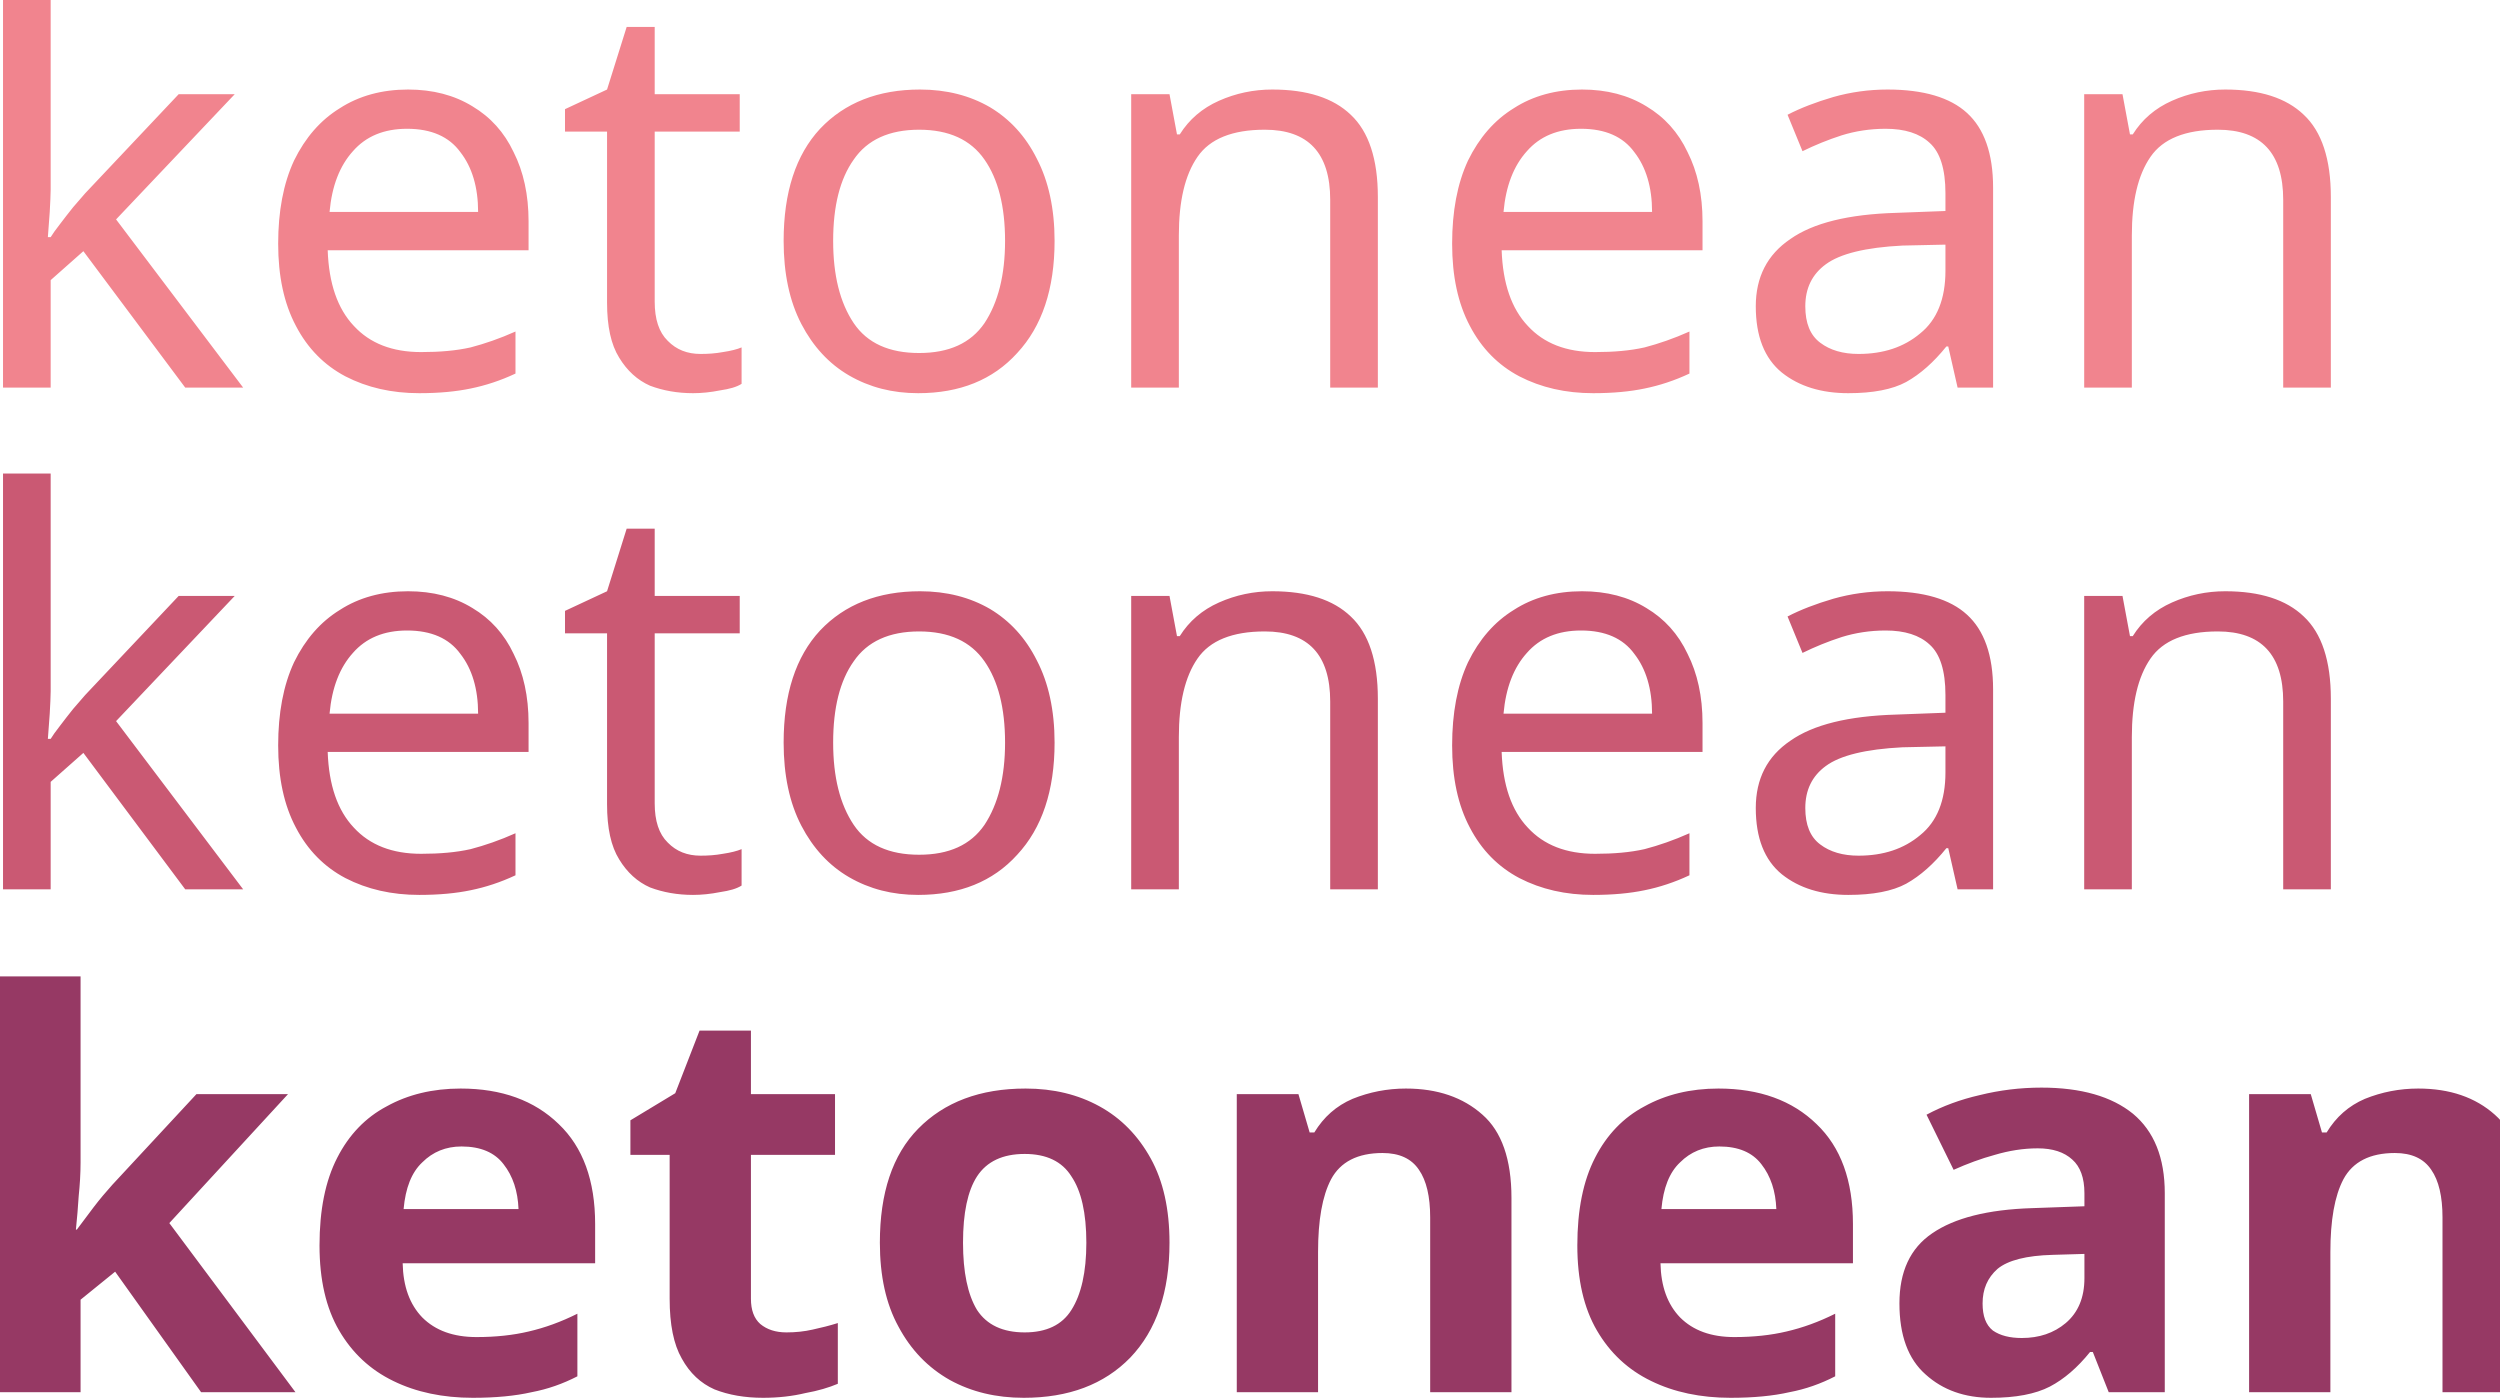
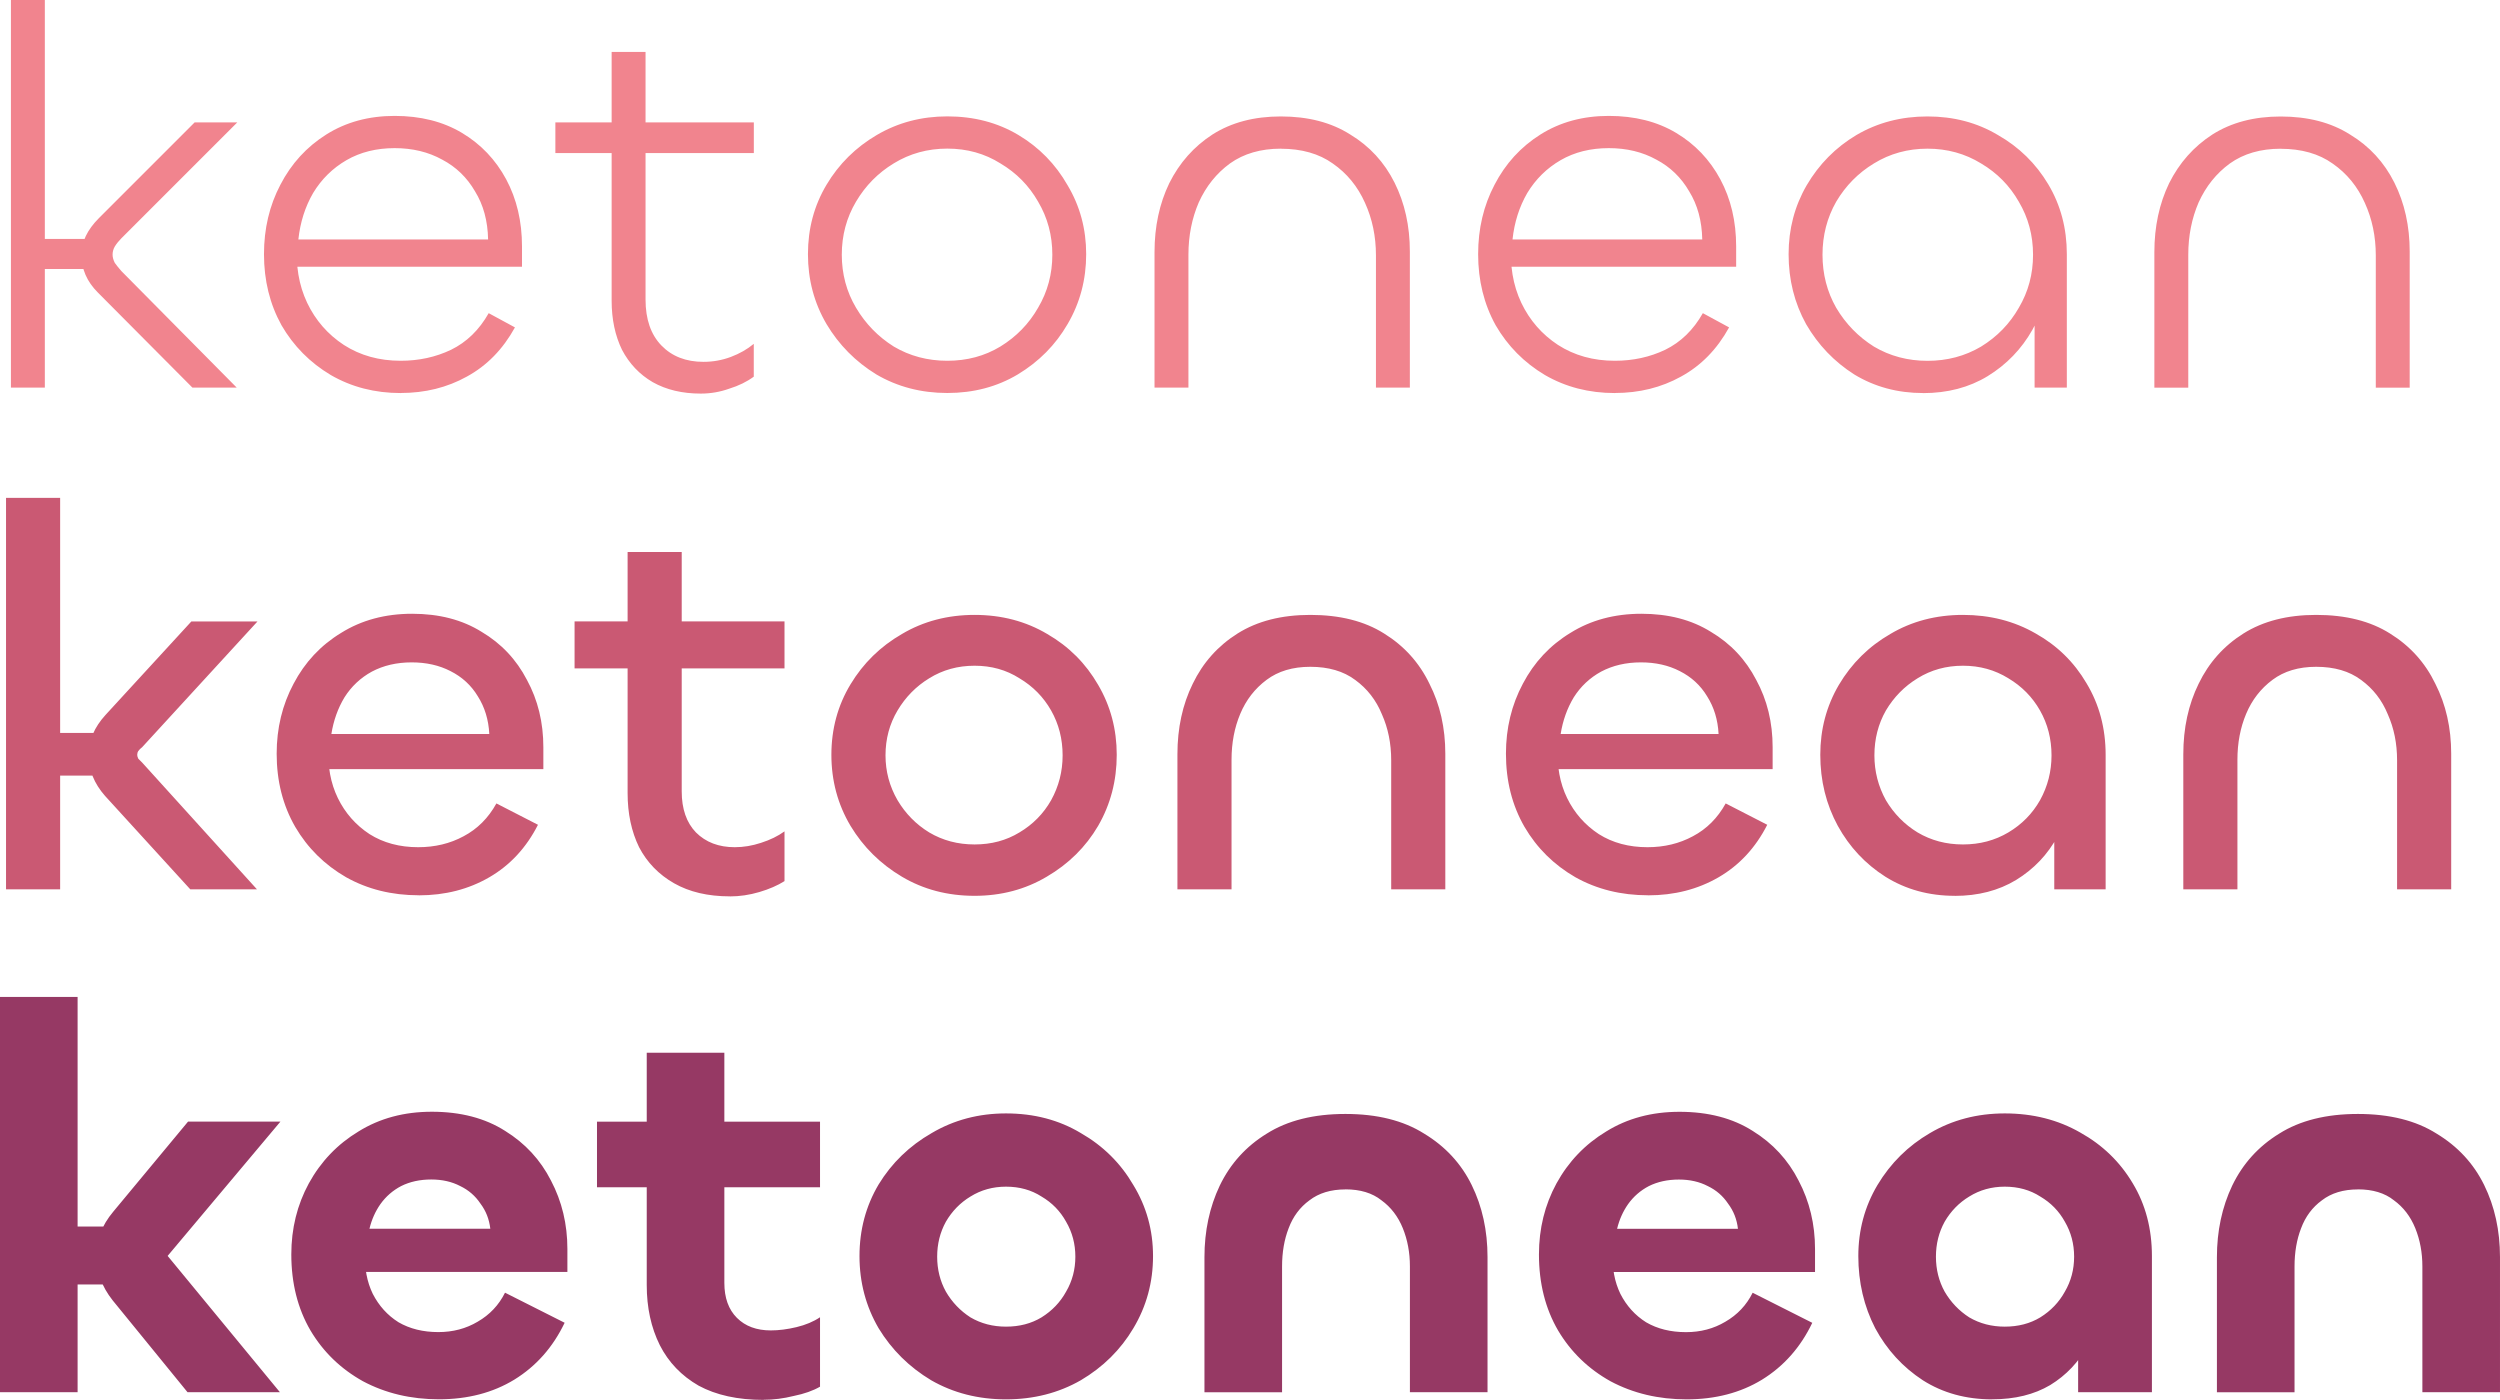
<svg xmlns="http://www.w3.org/2000/svg" width="41.809mm" height="23.41mm" viewBox="0 0 41.809 23.41" version="1.1" id="svg1" xml:space="preserve">
  <defs id="defs1" />
  <g id="g2-5-2-6" transform="translate(-102.5042,-186.9167)">
-     <text xml:space="preserve" style="font-style:normal;font-variant:normal;font-weight:normal;font-stretch:normal;font-size:9.142px;font-family:'Chillax Variable';-inkscape-font-specification:'Chillax Variable';word-spacing:0px;fill:#f1848e;fill-opacity:1;stroke-width:14.02;-inkscape-stroke:none" x="101.773" y="193.399" id="text5-5-7-1">
-       <tspan id="tspan5-8-1-7" style="font-style:normal;font-variant:normal;font-weight:normal;font-stretch:normal;font-family:'Chillax Variable';-inkscape-font-specification:'Chillax Variable';fill:#f1848e;fill-opacity:1;stroke-width:14.02" x="101.773" y="193.399">ketonean</tspan>
-     </text>
-     <text xml:space="preserve" style="font-style:normal;font-variant:normal;font-weight:500;font-stretch:normal;font-size:9.142px;font-family:'Chillax Variable';-inkscape-font-specification:'Chillax Variable Medium';word-spacing:0px;fill:#ca5973;fill-opacity:1;stroke-width:14.02;-inkscape-stroke:none" x="101.773" y="201.789" id="text7-1-8-2">
-       <tspan id="tspan7-4-7-3" style="font-style:normal;font-variant:normal;font-weight:500;font-stretch:normal;font-family:'Chillax Variable';-inkscape-font-specification:'Chillax Variable Medium';fill:#ca5973;fill-opacity:1;stroke-width:14.02" x="101.773" y="201.789">ketonean</tspan>
-     </text>
-     <text xml:space="preserve" style="font-style:normal;font-variant:normal;font-weight:500;font-stretch:normal;font-size:9.142px;font-family:'Chillax Variable';-inkscape-font-specification:'Chillax Variable Medium';word-spacing:0px;fill:#963964;fill-opacity:1;stroke-width:14.02;-inkscape-stroke:none" x="101.773" y="210.199" id="text10-7-8-6">
-       <tspan id="tspan10-1-7-5" style="font-style:normal;font-variant:normal;font-weight:600;font-stretch:normal;font-family:'Chillax Variable';-inkscape-font-specification:'Chillax Variable Semi-Bold';fill:#963964;fill-opacity:1;stroke-width:14.02" x="101.773" y="210.199">ketonean</tspan>
-     </text>
+     <path d="m 106.463,193.399 h -0.741 l -1.582,-1.591 q -0.274,-0.274 -0.274,-0.631 0,-0.32 0.293,-0.613 l 1.6,-1.6 h 0.713 l -1.938,1.938 q -0.064,0.064 -0.11,0.137 -0.037,0.064 -0.037,0.137 0,0.064 0.037,0.137 0.046,0.064 0.11,0.137 z m -3.209,0 h -0.567 v -6.482 h 0.567 z m -0.11,-1.984 v -0.503 h 0.969 v 0.503 z m 6.061,2.075 q -0.649,0 -1.17,-0.302 -0.521,-0.311 -0.823,-0.832 -0.293,-0.53 -0.293,-1.188 0,-0.64 0.274,-1.161 0.274,-0.53 0.768,-0.841 0.494,-0.311 1.143,-0.311 0.649,0 1.124,0.283 0.475,0.283 0.741,0.777 0.265,0.494 0.265,1.124 v 0.338 h -3.904 l 0.146,-0.393 q -0.046,0.549 0.165,0.997 0.21,0.439 0.613,0.704 0.411,0.265 0.951,0.265 0.457,0 0.841,-0.183 0.393,-0.192 0.631,-0.613 l 0.439,0.238 q -0.302,0.549 -0.805,0.823 -0.494,0.274 -1.106,0.274 z m -1.71,-2.569 h 3.172 q -0.009,-0.466 -0.219,-0.805 -0.201,-0.347 -0.549,-0.53 -0.347,-0.192 -0.795,-0.192 -0.457,0 -0.805,0.201 -0.347,0.201 -0.558,0.549 -0.201,0.347 -0.247,0.777 z m 6.729,2.578 q -0.466,0 -0.805,-0.192 -0.329,-0.192 -0.512,-0.539 -0.174,-0.357 -0.174,-0.823 v -4.16 h 0.567 v 4.141 q 0,0.494 0.265,0.768 0.265,0.274 0.704,0.274 0.238,0 0.457,-0.082 0.219,-0.082 0.384,-0.219 v 0.549 q -0.174,0.128 -0.411,0.201 -0.229,0.082 -0.475,0.082 z m 0.887,-4.023 h -3.319 v -0.512 h 3.319 z m 3.236,4.013 q -0.658,0 -1.188,-0.311 -0.521,-0.32 -0.832,-0.841 -0.311,-0.53 -0.311,-1.17 0,-0.64 0.311,-1.161 0.311,-0.521 0.841,-0.832 0.53,-0.311 1.179,-0.311 0.667,0 1.188,0.311 0.521,0.311 0.823,0.841 0.311,0.521 0.311,1.152 0,0.64 -0.311,1.17 -0.302,0.521 -0.832,0.841 -0.521,0.311 -1.179,0.311 z m 0,-0.539 q 0.494,0 0.887,-0.238 0.402,-0.247 0.631,-0.649 0.238,-0.402 0.238,-0.887 0,-0.485 -0.238,-0.887 -0.229,-0.402 -0.631,-0.64 -0.393,-0.247 -0.887,-0.247 -0.494,0 -0.896,0.247 -0.393,0.238 -0.631,0.64 -0.238,0.402 -0.238,0.887 0,0.485 0.238,0.887 0.238,0.402 0.631,0.649 0.402,0.238 0.896,0.238 z m 5.577,-3.547 q -0.503,0 -0.85,0.247 -0.338,0.247 -0.521,0.649 -0.174,0.402 -0.174,0.878 v 2.222 h -0.567 v -2.267 q 0,-0.64 0.247,-1.152 0.256,-0.512 0.722,-0.814 0.475,-0.302 1.143,-0.302 0.686,0 1.161,0.302 0.485,0.293 0.741,0.805 0.256,0.512 0.256,1.152 v 2.276 h -0.567 v -2.212 q 0,-0.475 -0.183,-0.878 -0.183,-0.411 -0.539,-0.658 -0.347,-0.247 -0.869,-0.247 z m 5.586,4.087 q -0.649,0 -1.17,-0.302 -0.521,-0.311 -0.823,-0.832 -0.293,-0.53 -0.293,-1.188 0,-0.64 0.274,-1.161 0.274,-0.53 0.768,-0.841 0.494,-0.311 1.143,-0.311 0.649,0 1.124,0.283 0.475,0.283 0.741,0.777 0.265,0.494 0.265,1.124 v 0.338 h -3.904 l 0.146,-0.393 q -0.046,0.549 0.165,0.997 0.21,0.439 0.613,0.704 0.411,0.265 0.951,0.265 0.457,0 0.841,-0.183 0.393,-0.192 0.631,-0.613 l 0.439,0.238 q -0.302,0.549 -0.805,0.823 -0.494,0.274 -1.106,0.274 z m -1.71,-2.569 h 3.172 q -0.009,-0.466 -0.219,-0.805 -0.201,-0.347 -0.549,-0.53 -0.347,-0.192 -0.795,-0.192 -0.457,0 -0.805,0.201 -0.347,0.201 -0.558,0.549 -0.201,0.347 -0.247,0.777 z m 6.866,2.569 q -0.64,0 -1.152,-0.311 -0.503,-0.32 -0.805,-0.841 -0.293,-0.53 -0.293,-1.17 0,-0.631 0.302,-1.152 0.311,-0.53 0.832,-0.841 0.53,-0.311 1.188,-0.311 0.658,0 1.179,0.311 0.53,0.302 0.841,0.823 0.311,0.521 0.311,1.17 v 2.231 h -0.539 v -1.7 l 0.238,-0.347 q 0,0.594 -0.274,1.079 -0.274,0.485 -0.75,0.777 -0.466,0.283 -1.079,0.283 z m 0.073,-0.539 q 0.494,0 0.896,-0.238 0.402,-0.247 0.631,-0.649 0.238,-0.402 0.238,-0.887 0,-0.485 -0.238,-0.887 -0.229,-0.402 -0.631,-0.64 -0.402,-0.247 -0.896,-0.247 -0.494,0 -0.896,0.247 -0.393,0.238 -0.631,0.64 -0.229,0.402 -0.229,0.887 0,0.485 0.229,0.887 0.238,0.402 0.631,0.649 0.402,0.238 0.896,0.238 z m 5.906,-3.547 q -0.503,0 -0.85,0.247 -0.338,0.247 -0.521,0.649 -0.174,0.402 -0.174,0.878 v 2.222 h -0.567 v -2.267 q 0,-0.64 0.247,-1.152 0.256,-0.512 0.722,-0.814 0.475,-0.302 1.143,-0.302 0.686,0 1.161,0.302 0.485,0.293 0.741,0.805 0.256,0.512 0.256,1.152 v 2.276 h -0.567 v -2.212 q 0,-0.475 -0.183,-0.878 -0.183,-0.411 -0.539,-0.658 -0.347,-0.247 -0.869,-0.247 z" id="text5-5-7-1" style="font-size:9.142px;font-family:'Chillax Variable';-inkscape-font-specification:'Chillax Variable';word-spacing:0px;fill:#f1848e;stroke-width:14.02" aria-label="ketonean" />
+     <path d="m 106.801,201.789 h -1.115 l -1.426,-1.563 q -0.274,-0.311 -0.274,-0.686 0,-0.357 0.283,-0.667 l 1.435,-1.563 h 1.106 l -1.929,2.103 q -0.037,0.027 -0.064,0.064 -0.018,0.027 -0.018,0.064 0,0.027 0.018,0.064 0.027,0.027 0.064,0.064 z m -3.291,0 h -0.905 v -6.546 h 0.905 z m -0.155,-1.902 v -0.713 h 1.006 v 0.713 z m 6.153,2.002 q -0.677,0 -1.216,-0.302 -0.539,-0.311 -0.85,-0.841 -0.311,-0.539 -0.311,-1.225 0,-0.64 0.283,-1.17 0.283,-0.539 0.795,-0.85 0.512,-0.32 1.188,-0.32 0.677,0 1.161,0.302 0.494,0.293 0.759,0.805 0.274,0.503 0.274,1.125 v 0.366 h -3.757 l 0.165,-0.366 q -0.027,0.475 0.155,0.85 0.183,0.375 0.53,0.603 0.347,0.219 0.814,0.219 0.421,0 0.759,-0.183 0.347,-0.183 0.549,-0.549 l 0.695,0.357 q -0.293,0.576 -0.814,0.878 -0.521,0.302 -1.179,0.302 z m -1.463,-2.697 h 2.642 q -0.018,-0.357 -0.192,-0.631 -0.165,-0.274 -0.457,-0.421 -0.283,-0.146 -0.649,-0.146 -0.375,0 -0.667,0.155 -0.283,0.155 -0.457,0.43 -0.165,0.274 -0.219,0.613 z m 6.665,2.715 q -0.549,0 -0.933,-0.219 -0.384,-0.219 -0.585,-0.603 -0.192,-0.393 -0.192,-0.905 v -4.032 h 0.905 v 4.004 q 0,0.439 0.238,0.686 0.247,0.247 0.649,0.247 0.219,0 0.439,-0.073 0.229,-0.073 0.393,-0.192 v 0.832 q -0.174,0.11 -0.421,0.183 -0.247,0.073 -0.494,0.073 z m 0.914,-3.812 h -3.511 v -0.786 h 3.511 z m 3.179,3.803 q -0.677,0 -1.216,-0.32 -0.539,-0.32 -0.859,-0.85 -0.32,-0.539 -0.32,-1.188 0,-0.649 0.32,-1.179 0.32,-0.53 0.859,-0.841 0.539,-0.32 1.216,-0.32 0.677,0 1.216,0.32 0.539,0.311 0.85,0.85 0.311,0.53 0.311,1.17 0,0.649 -0.311,1.188 -0.311,0.53 -0.859,0.85 -0.539,0.32 -1.207,0.32 z m 0,-0.859 q 0.421,0 0.75,-0.201 0.338,-0.201 0.53,-0.539 0.192,-0.347 0.192,-0.75 0,-0.411 -0.192,-0.75 -0.192,-0.338 -0.53,-0.539 -0.329,-0.21 -0.75,-0.21 -0.421,0 -0.759,0.21 -0.329,0.201 -0.53,0.539 -0.201,0.338 -0.201,0.75 0,0.402 0.201,0.75 0.201,0.338 0.53,0.539 0.338,0.201 0.759,0.201 z m 5.613,-2.971 q -0.439,0 -0.731,0.219 -0.293,0.219 -0.439,0.567 -0.146,0.347 -0.146,0.768 v 2.167 h -0.905 v -2.258 q 0,-0.658 0.256,-1.179 0.256,-0.53 0.75,-0.841 0.494,-0.311 1.216,-0.311 0.741,0 1.234,0.311 0.503,0.311 0.759,0.841 0.265,0.521 0.265,1.17 v 2.267 h -0.905 v -2.158 q 0,-0.421 -0.155,-0.768 -0.146,-0.357 -0.448,-0.576 -0.293,-0.219 -0.75,-0.219 z m 5.65,3.821 q -0.677,0 -1.216,-0.302 -0.539,-0.311 -0.85,-0.841 -0.311,-0.539 -0.311,-1.225 0,-0.64 0.283,-1.17 0.283,-0.539 0.795,-0.85 0.512,-0.32 1.188,-0.32 0.677,0 1.161,0.302 0.494,0.293 0.759,0.805 0.274,0.503 0.274,1.125 v 0.366 h -3.757 l 0.165,-0.366 q -0.027,0.475 0.155,0.85 0.183,0.375 0.53,0.603 0.347,0.219 0.814,0.219 0.421,0 0.759,-0.183 0.347,-0.183 0.549,-0.549 l 0.695,0.357 q -0.293,0.576 -0.814,0.878 -0.521,0.302 -1.179,0.302 z m -1.463,-2.697 h 2.642 q -0.018,-0.357 -0.192,-0.631 -0.165,-0.274 -0.457,-0.421 -0.283,-0.146 -0.649,-0.146 -0.375,0 -0.667,0.155 -0.283,0.155 -0.457,0.43 -0.165,0.274 -0.219,0.613 z m 6.592,2.706 q -0.649,0 -1.161,-0.32 -0.503,-0.32 -0.795,-0.85 -0.293,-0.539 -0.293,-1.188 0,-0.64 0.311,-1.17 0.32,-0.539 0.859,-0.85 0.539,-0.32 1.216,-0.32 0.677,0 1.216,0.311 0.539,0.302 0.85,0.832 0.32,0.53 0.32,1.198 v 2.249 h -0.859 v -1.673 l 0.311,-0.238 q 0,0.567 -0.256,1.024 -0.247,0.457 -0.695,0.731 -0.439,0.265 -1.024,0.265 z m 0.137,-0.859 q 0.421,0 0.759,-0.201 0.338,-0.201 0.53,-0.539 0.192,-0.347 0.192,-0.75 0,-0.411 -0.192,-0.75 -0.192,-0.338 -0.53,-0.539 -0.338,-0.21 -0.759,-0.21 -0.421,0 -0.759,0.21 -0.329,0.201 -0.53,0.539 -0.192,0.338 -0.192,0.75 0,0.402 0.192,0.75 0.201,0.338 0.53,0.539 0.338,0.201 0.759,0.201 z m 5.906,-2.971 q -0.439,0 -0.731,0.219 -0.293,0.219 -0.439,0.567 -0.146,0.347 -0.146,0.768 v 2.167 h -0.905 v -2.258 q 0,-0.658 0.256,-1.179 0.256,-0.53 0.75,-0.841 0.494,-0.311 1.216,-0.311 0.741,0 1.234,0.311 0.503,0.311 0.759,0.841 0.265,0.521 0.265,1.17 v 2.267 h -0.905 v -2.158 q 0,-0.421 -0.155,-0.768 -0.146,-0.357 -0.448,-0.576 -0.293,-0.219 -0.75,-0.219 z" id="text7-1-8-2" style="font-weight:500;font-size:9.142px;font-family:'Chillax Variable';-inkscape-font-specification:'Chillax Variable Medium';word-spacing:0px;fill:#ca5973;stroke-width:14.02" aria-label="ketonean" />
+     <path style="font-weight:600;font-size:9.142px;font-family:'Chillax Variable';-inkscape-font-specification:'Chillax Variable Semi-Bold';word-spacing:0px;fill:#963964;stroke-width:14.02" d="m 107.185,210.199 h -1.545 l -1.252,-1.536 q -0.274,-0.347 -0.274,-0.75 0,-0.393 0.283,-0.731 l 1.252,-1.508 h 1.545 l -1.92,2.286 q 0,-0.009 0,-0.018 0.009,-0.009 0.009,-0.027 0,-0.009 -0.009,-0.018 0,-0.018 0,-0.018 z m -3.383,0 h -1.298 v -6.61 h 1.298 z m -0.21,-1.801 v -0.969 h 1.051 v 0.969 z m 6.253,1.92 q -0.704,0 -1.271,-0.302 -0.558,-0.311 -0.878,-0.85 -0.32,-0.549 -0.32,-1.271 0,-0.649 0.293,-1.188 0.302,-0.549 0.832,-0.869 0.53,-0.329 1.225,-0.329 0.722,0 1.225,0.32 0.503,0.311 0.768,0.832 0.274,0.521 0.274,1.143 v 0.384 h -3.584 l 0.201,-0.32 q -0.018,0.384 0.128,0.686 0.155,0.302 0.43,0.475 0.283,0.165 0.667,0.165 0.366,0 0.658,-0.174 0.302,-0.174 0.457,-0.485 l 0.997,0.503 q -0.293,0.613 -0.841,0.951 -0.539,0.329 -1.262,0.329 z m -1.161,-2.852 h 2.02 q -0.027,-0.238 -0.165,-0.421 -0.128,-0.192 -0.338,-0.293 -0.21,-0.11 -0.485,-0.11 -0.283,0 -0.503,0.11 -0.21,0.11 -0.347,0.302 -0.128,0.183 -0.183,0.411 z m 6.592,2.862 q -0.649,0 -1.088,-0.238 -0.43,-0.247 -0.649,-0.677 -0.219,-0.439 -0.219,-1.006 v -3.885 h 1.298 v 3.849 q 0,0.375 0.21,0.585 0.21,0.21 0.567,0.21 0.201,0 0.43,-0.055 0.229,-0.055 0.393,-0.165 v 1.161 q -0.174,0.101 -0.439,0.155 -0.256,0.064 -0.503,0.064 z m 0.942,-3.556 h -3.73 v -1.097 h 3.73 z m 3.11,3.547 q -0.695,0 -1.252,-0.32 -0.549,-0.329 -0.878,-0.869 -0.32,-0.549 -0.32,-1.207 0,-0.658 0.32,-1.198 0.329,-0.539 0.887,-0.859 0.558,-0.329 1.243,-0.329 0.704,0 1.252,0.329 0.558,0.32 0.878,0.869 0.329,0.539 0.329,1.188 0,0.658 -0.329,1.207 -0.32,0.539 -0.878,0.869 -0.558,0.32 -1.252,0.32 z m 0,-1.216 q 0.338,0 0.594,-0.155 0.265,-0.165 0.411,-0.43 0.155,-0.265 0.155,-0.585 0,-0.32 -0.155,-0.585 -0.146,-0.265 -0.411,-0.421 -0.256,-0.165 -0.594,-0.165 -0.329,0 -0.594,0.165 -0.256,0.155 -0.411,0.421 -0.146,0.265 -0.146,0.585 0,0.32 0.146,0.585 0.155,0.265 0.411,0.43 0.265,0.155 0.594,0.155 z m 5.677,-2.295 q -0.366,0 -0.603,0.183 -0.238,0.174 -0.347,0.466 -0.11,0.283 -0.11,0.64 v 2.103 h -1.298 v -2.258 q 0,-0.658 0.256,-1.198 0.265,-0.549 0.786,-0.869 0.521,-0.329 1.316,-0.329 0.795,0 1.316,0.329 0.53,0.32 0.795,0.859 0.265,0.539 0.265,1.207 v 2.258 h -1.298 v -2.103 q 0,-0.347 -0.119,-0.64 -0.119,-0.293 -0.357,-0.466 -0.229,-0.183 -0.603,-0.183 z m 5.705,3.511 q -0.704,0 -1.271,-0.302 -0.558,-0.311 -0.878,-0.85 -0.32,-0.549 -0.32,-1.271 0,-0.649 0.293,-1.188 0.302,-0.549 0.832,-0.869 0.53,-0.329 1.225,-0.329 0.722,0 1.225,0.32 0.503,0.311 0.768,0.832 0.274,0.521 0.274,1.143 v 0.384 h -3.584 l 0.201,-0.32 q -0.018,0.384 0.128,0.686 0.155,0.302 0.43,0.475 0.283,0.165 0.667,0.165 0.366,0 0.658,-0.174 0.302,-0.174 0.457,-0.485 l 0.997,0.503 q -0.293,0.613 -0.841,0.951 -0.539,0.329 -1.262,0.329 z m -1.161,-2.852 h 2.02 q -0.027,-0.238 -0.165,-0.421 -0.128,-0.192 -0.338,-0.293 -0.21,-0.11 -0.485,-0.11 -0.283,0 -0.503,0.11 -0.21,0.11 -0.347,0.302 -0.128,0.183 -0.183,0.411 z m 6.272,2.852 q -0.658,0 -1.161,-0.32 -0.503,-0.329 -0.795,-0.869 -0.283,-0.549 -0.283,-1.207 0,-0.649 0.32,-1.188 0.329,-0.549 0.878,-0.869 0.558,-0.329 1.252,-0.329 0.704,0 1.262,0.32 0.558,0.311 0.878,0.85 0.32,0.53 0.32,1.216 v 2.276 h -1.234 v -1.636 l 0.393,-0.11 q 0,0.53 -0.229,0.96 -0.229,0.421 -0.631,0.667 -0.402,0.238 -0.969,0.238 z m 0.21,-1.216 q 0.338,0 0.594,-0.155 0.265,-0.165 0.411,-0.43 0.155,-0.265 0.155,-0.585 0,-0.32 -0.155,-0.585 -0.146,-0.265 -0.411,-0.421 -0.256,-0.165 -0.594,-0.165 -0.329,0 -0.594,0.165 -0.256,0.155 -0.411,0.421 -0.146,0.265 -0.146,0.585 0,0.32 0.146,0.585 0.155,0.265 0.411,0.43 0.265,0.155 0.594,0.155 z m 5.906,-2.295 q -0.366,0 -0.603,0.183 -0.238,0.174 -0.347,0.466 -0.11,0.283 -0.11,0.64 v 2.103 h -1.298 v -2.258 q 0,-0.658 0.256,-1.198 0.265,-0.549 0.786,-0.869 0.521,-0.329 1.316,-0.329 0.795,0 1.316,0.329 0.53,0.32 0.795,0.859 0.265,0.539 0.265,1.207 v 2.258 h -1.298 v -2.103 q 0,-0.347 -0.119,-0.64 -0.119,-0.293 -0.357,-0.466 -0.229,-0.183 -0.603,-0.183 z" id="text10-7-8-6" aria-label="ketonean" />
  </g>
</svg>
